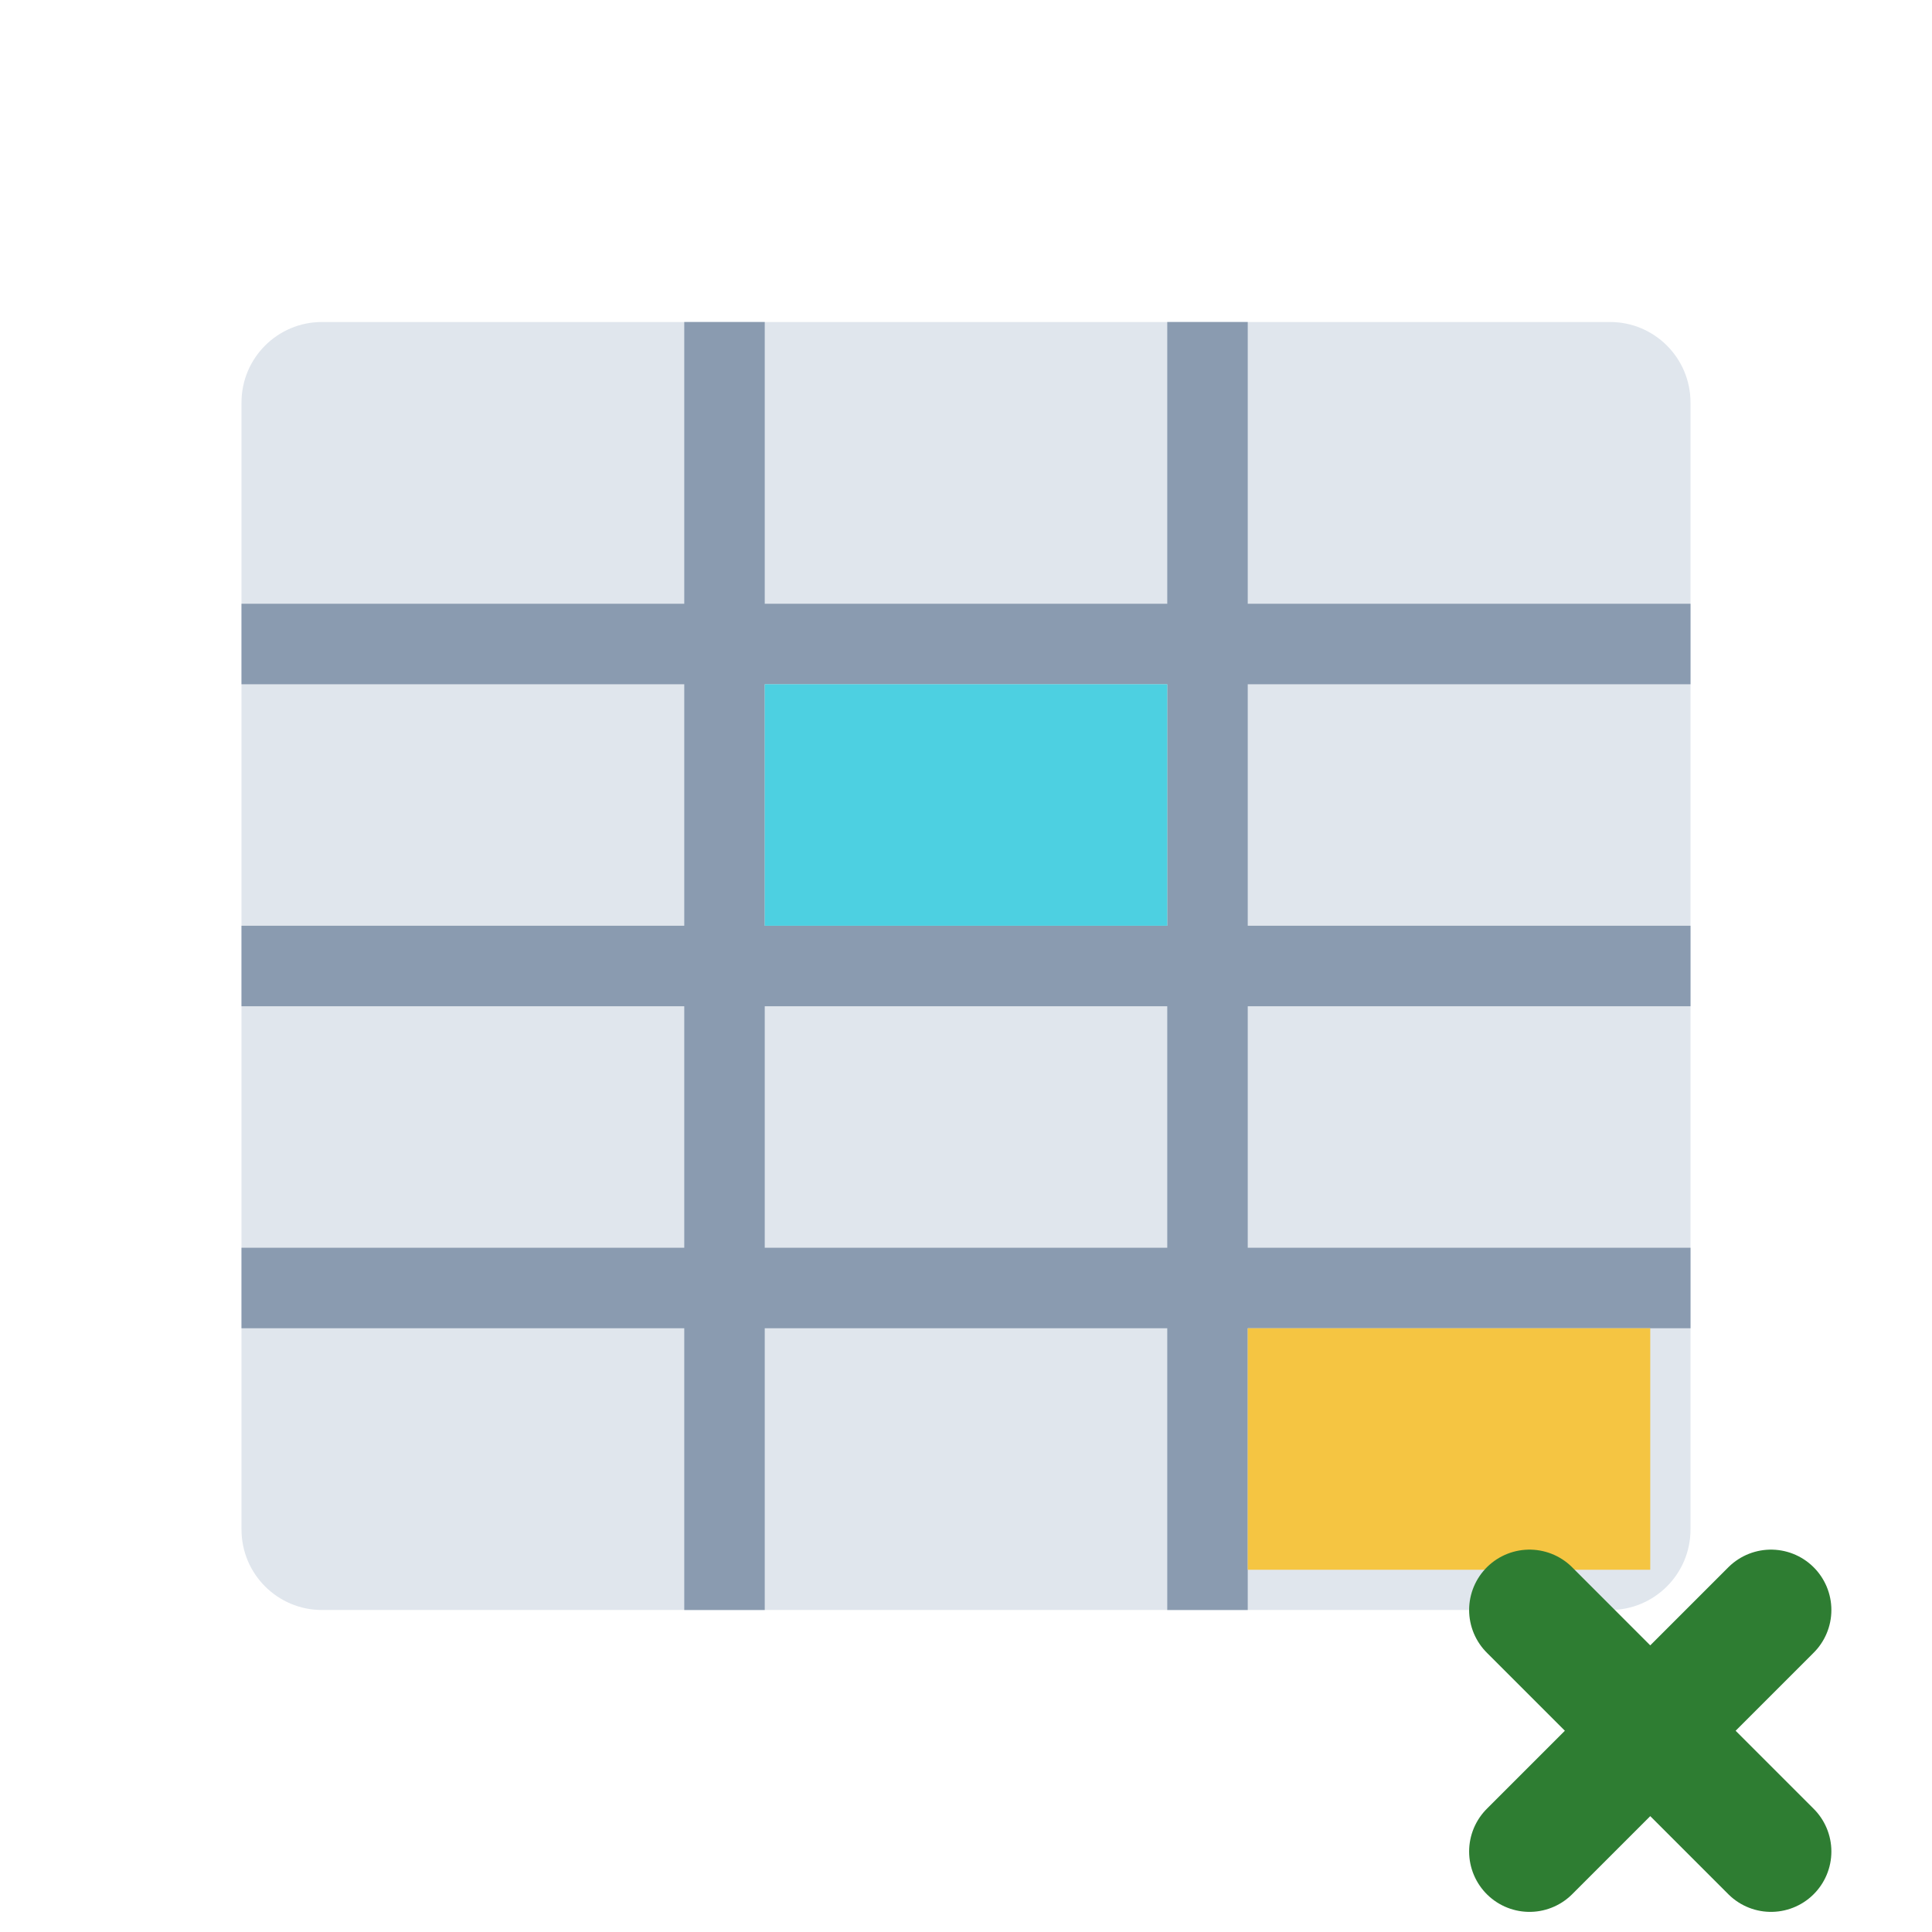
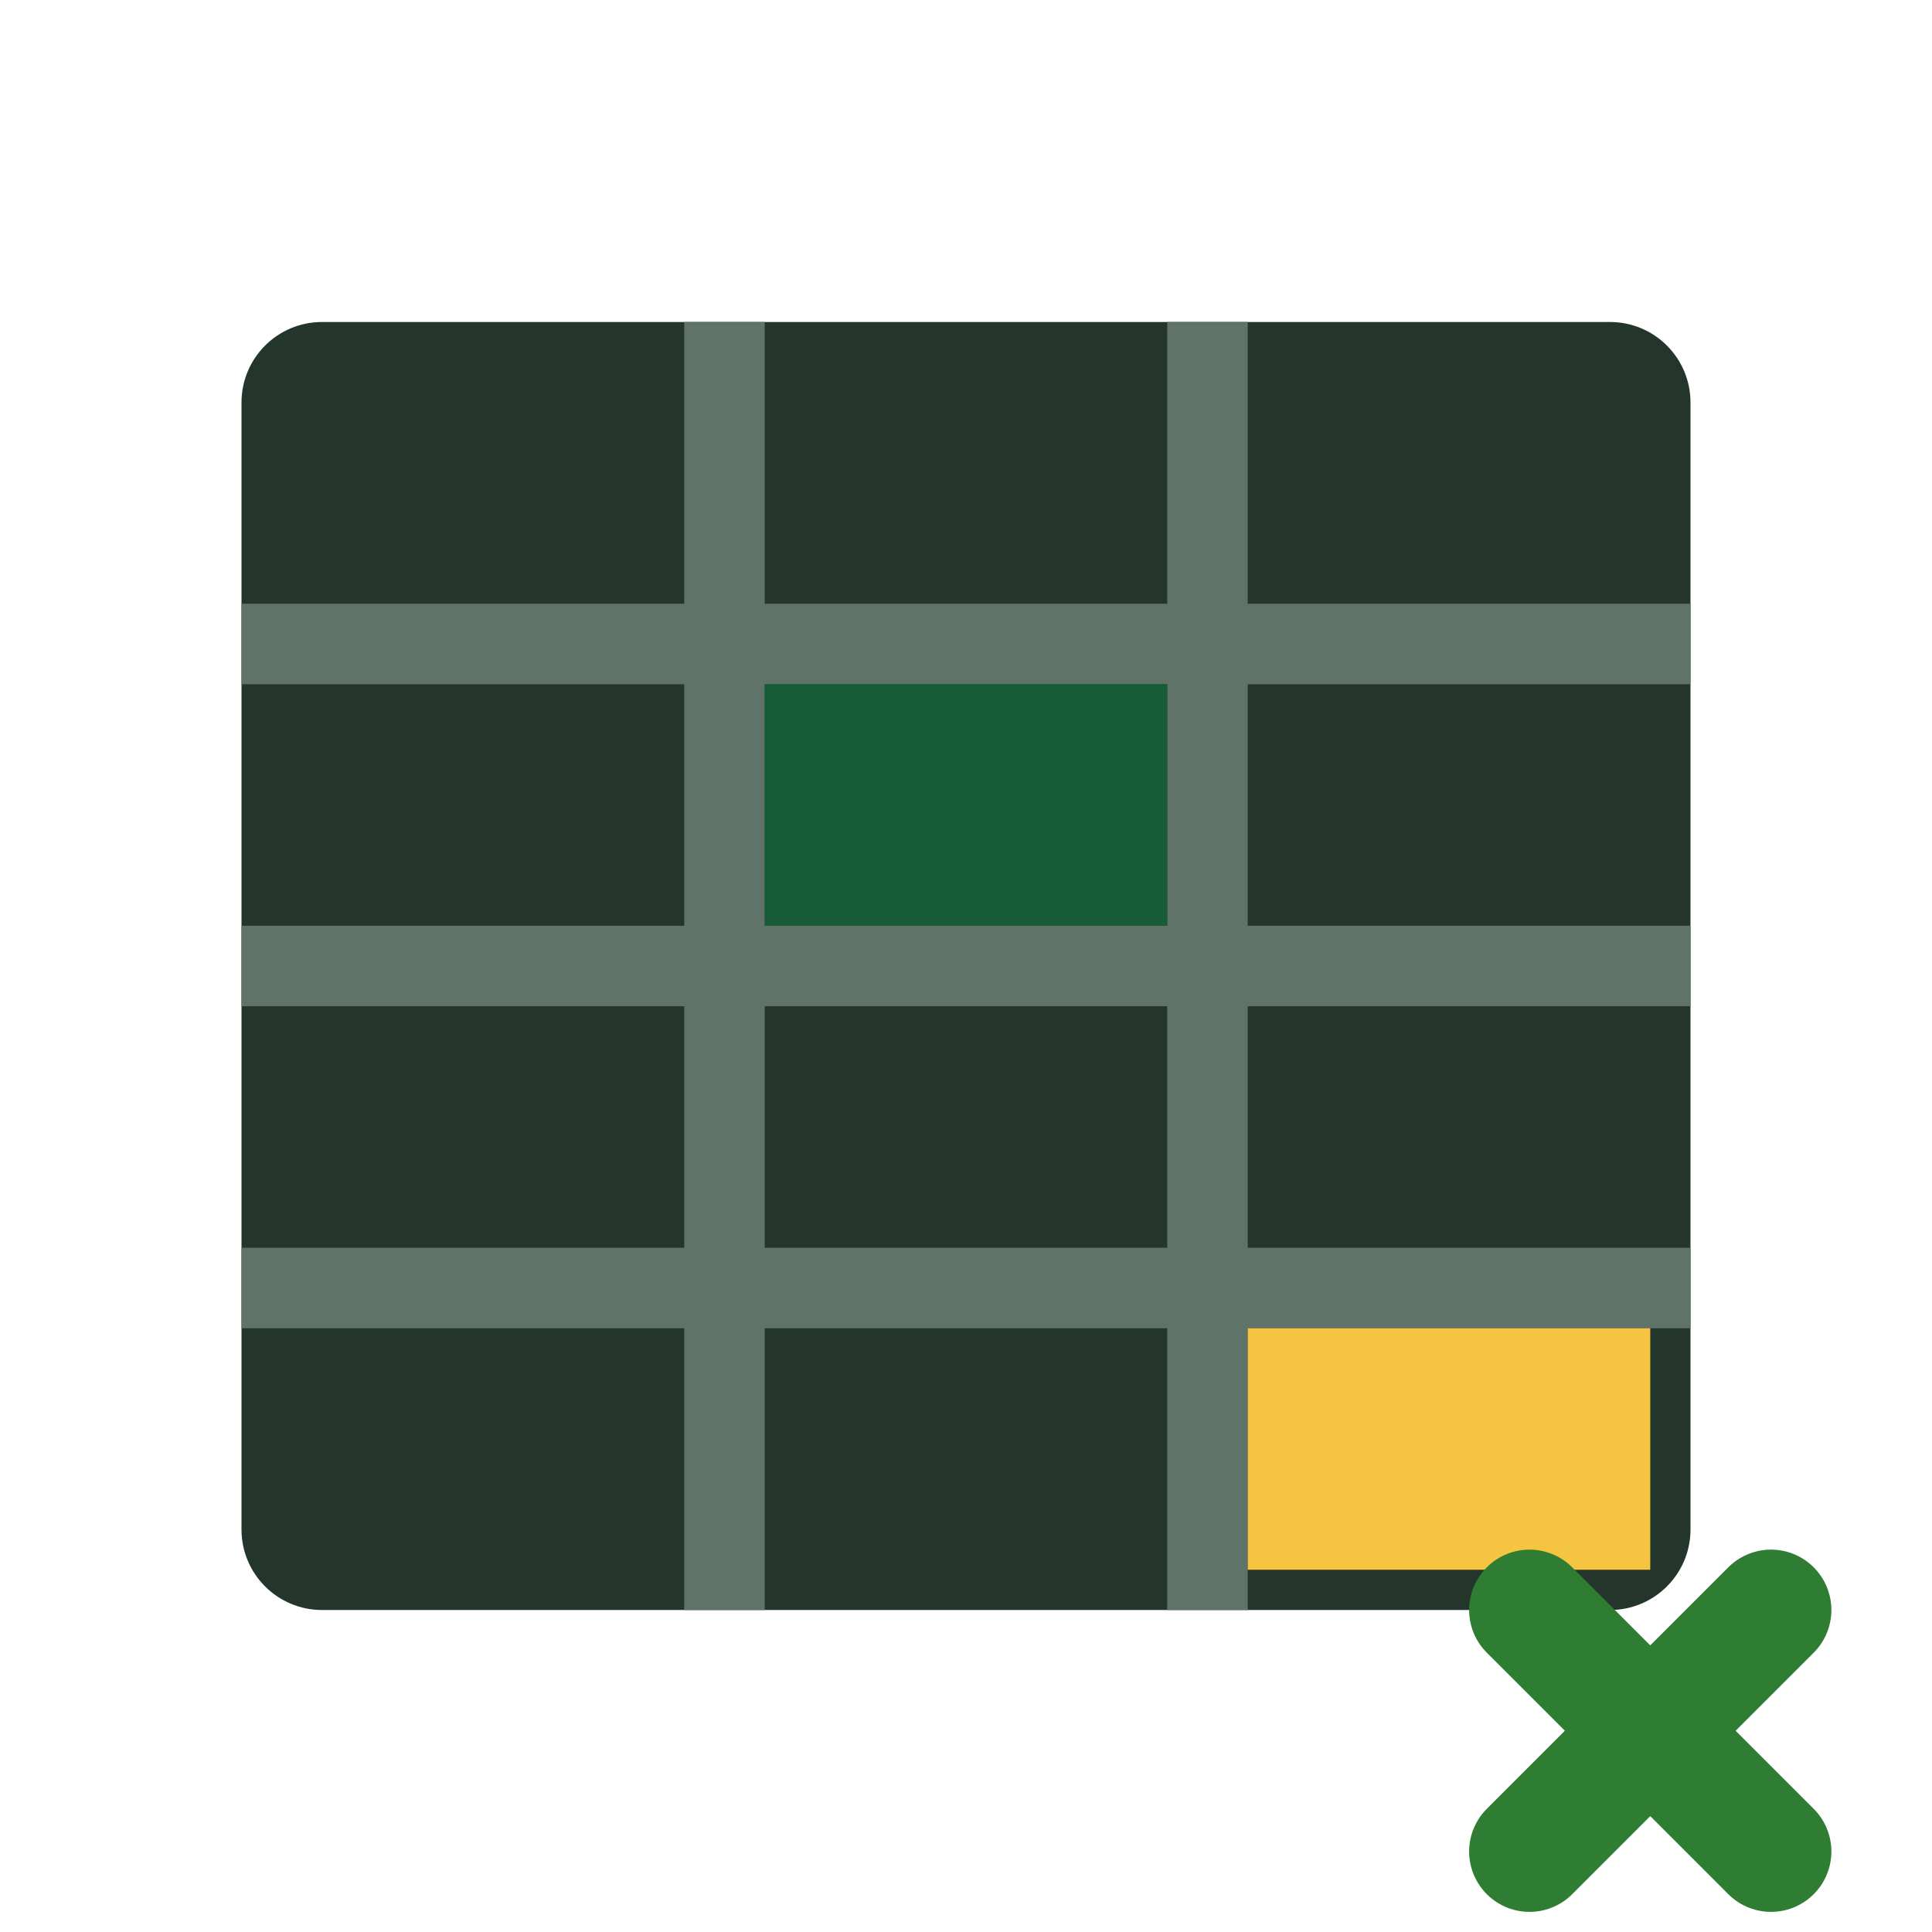
<svg xmlns="http://www.w3.org/2000/svg" viewBox="0 0 48 48">
-   <rect x="6" y="8" width="36" height="32" rx="2" fill="#e0e6ed" />
-   <line x1="6" y1="16" x2="42" y2="16" stroke="#8a9bb0" stroke-width="2" />
-   <line x1="6" y1="24" x2="42" y2="24" stroke="#8a9bb0" stroke-width="2" />
-   <line x1="6" y1="32" x2="42" y2="32" stroke="#8a9bb0" stroke-width="2" />
-   <line x1="18" y1="8" x2="18" y2="40" stroke="#8a9bb0" stroke-width="2" />
-   <line x1="30" y1="8" x2="30" y2="40" stroke="#8a9bb0" stroke-width="2" />
-   <rect x="19" y="17" width="10" height="6" fill="#4dd0e1" />
+   <rect x="6" y="8" width="36" height="32" rx="2" fill="#24362B" />
+   <line x1="6" y1="16" x2="42" y2="16" stroke="#607368" stroke-width="2" />
+   <line x1="6" y1="24" x2="42" y2="24" stroke="#607368" stroke-width="2" />
+   <line x1="6" y1="32" x2="42" y2="32" stroke="#607368" stroke-width="2" />
+   <line x1="18" y1="8" x2="18" y2="40" stroke="#607368" stroke-width="2" />
+   <line x1="30" y1="8" x2="30" y2="40" stroke="#607368" stroke-width="2" />
+   <rect x="19" y="17" width="10" height="6" fill="#185C37" />
  <rect x="31" y="33" width="10" height="6" fill="#f5c542" />
  <path d="M38 40 L44 46 M44 40 L38 46" stroke="#2e7d32" stroke-width="3" stroke-linecap="round" />
</svg>
